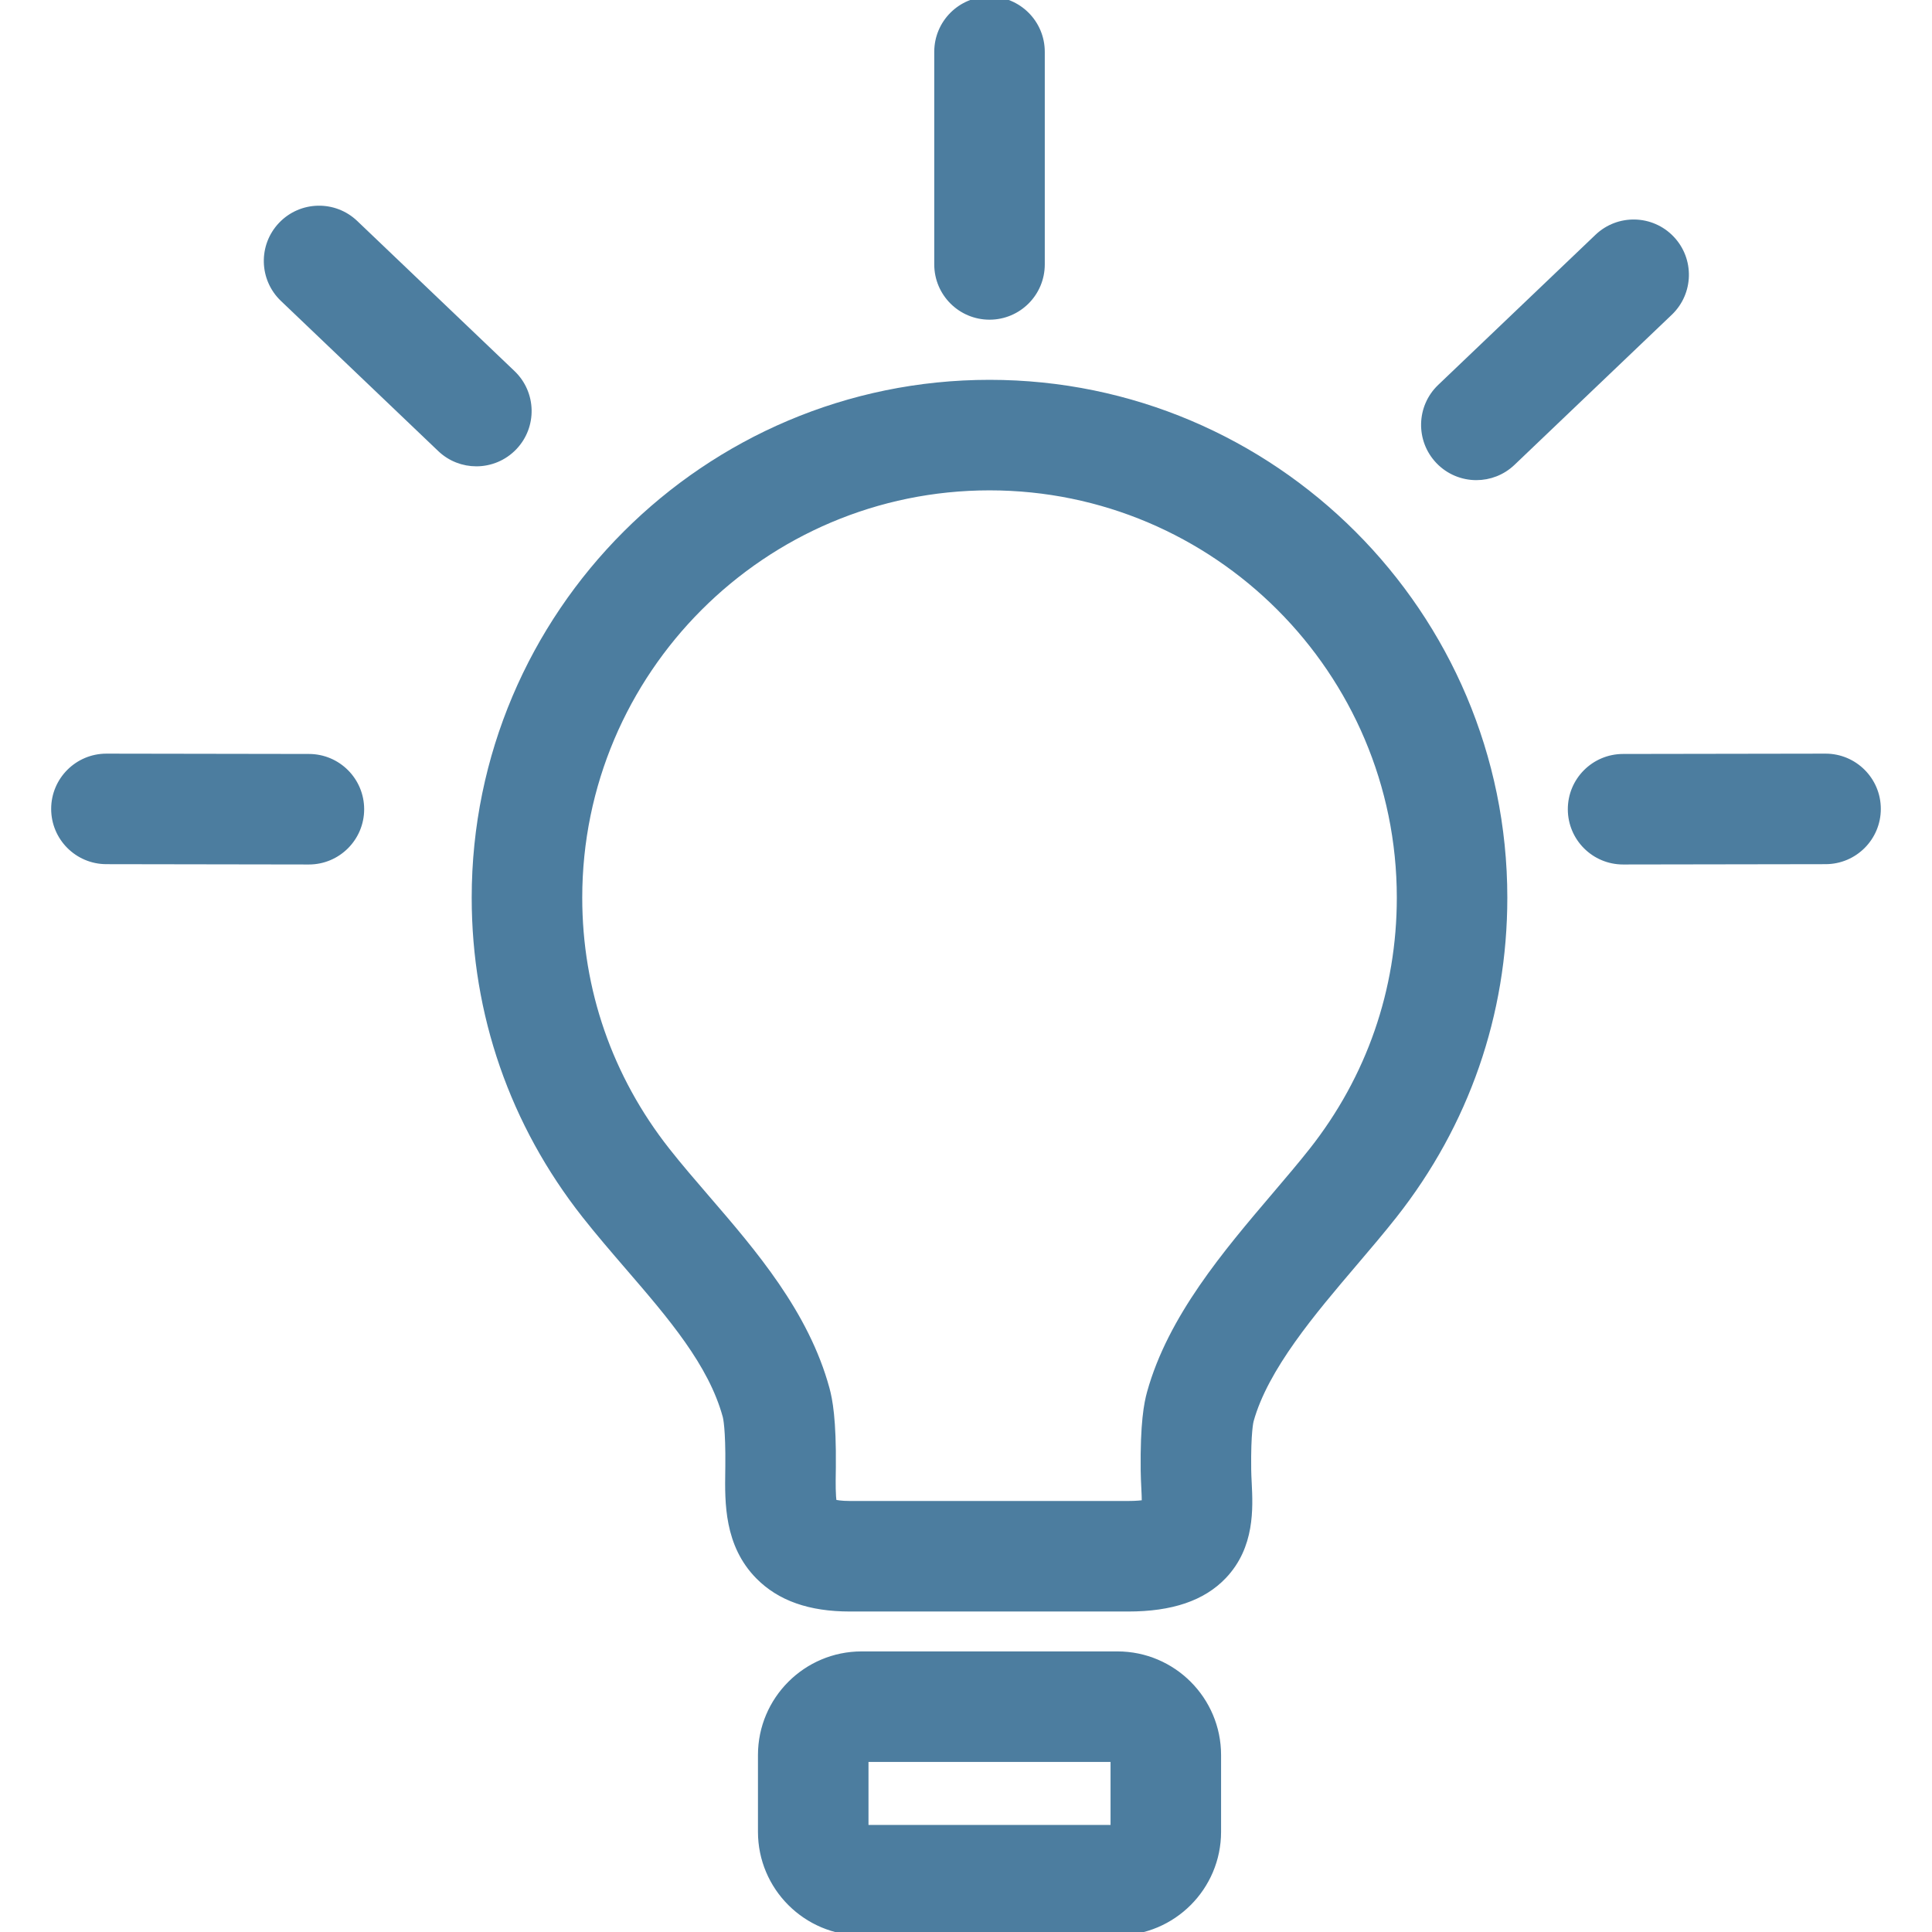
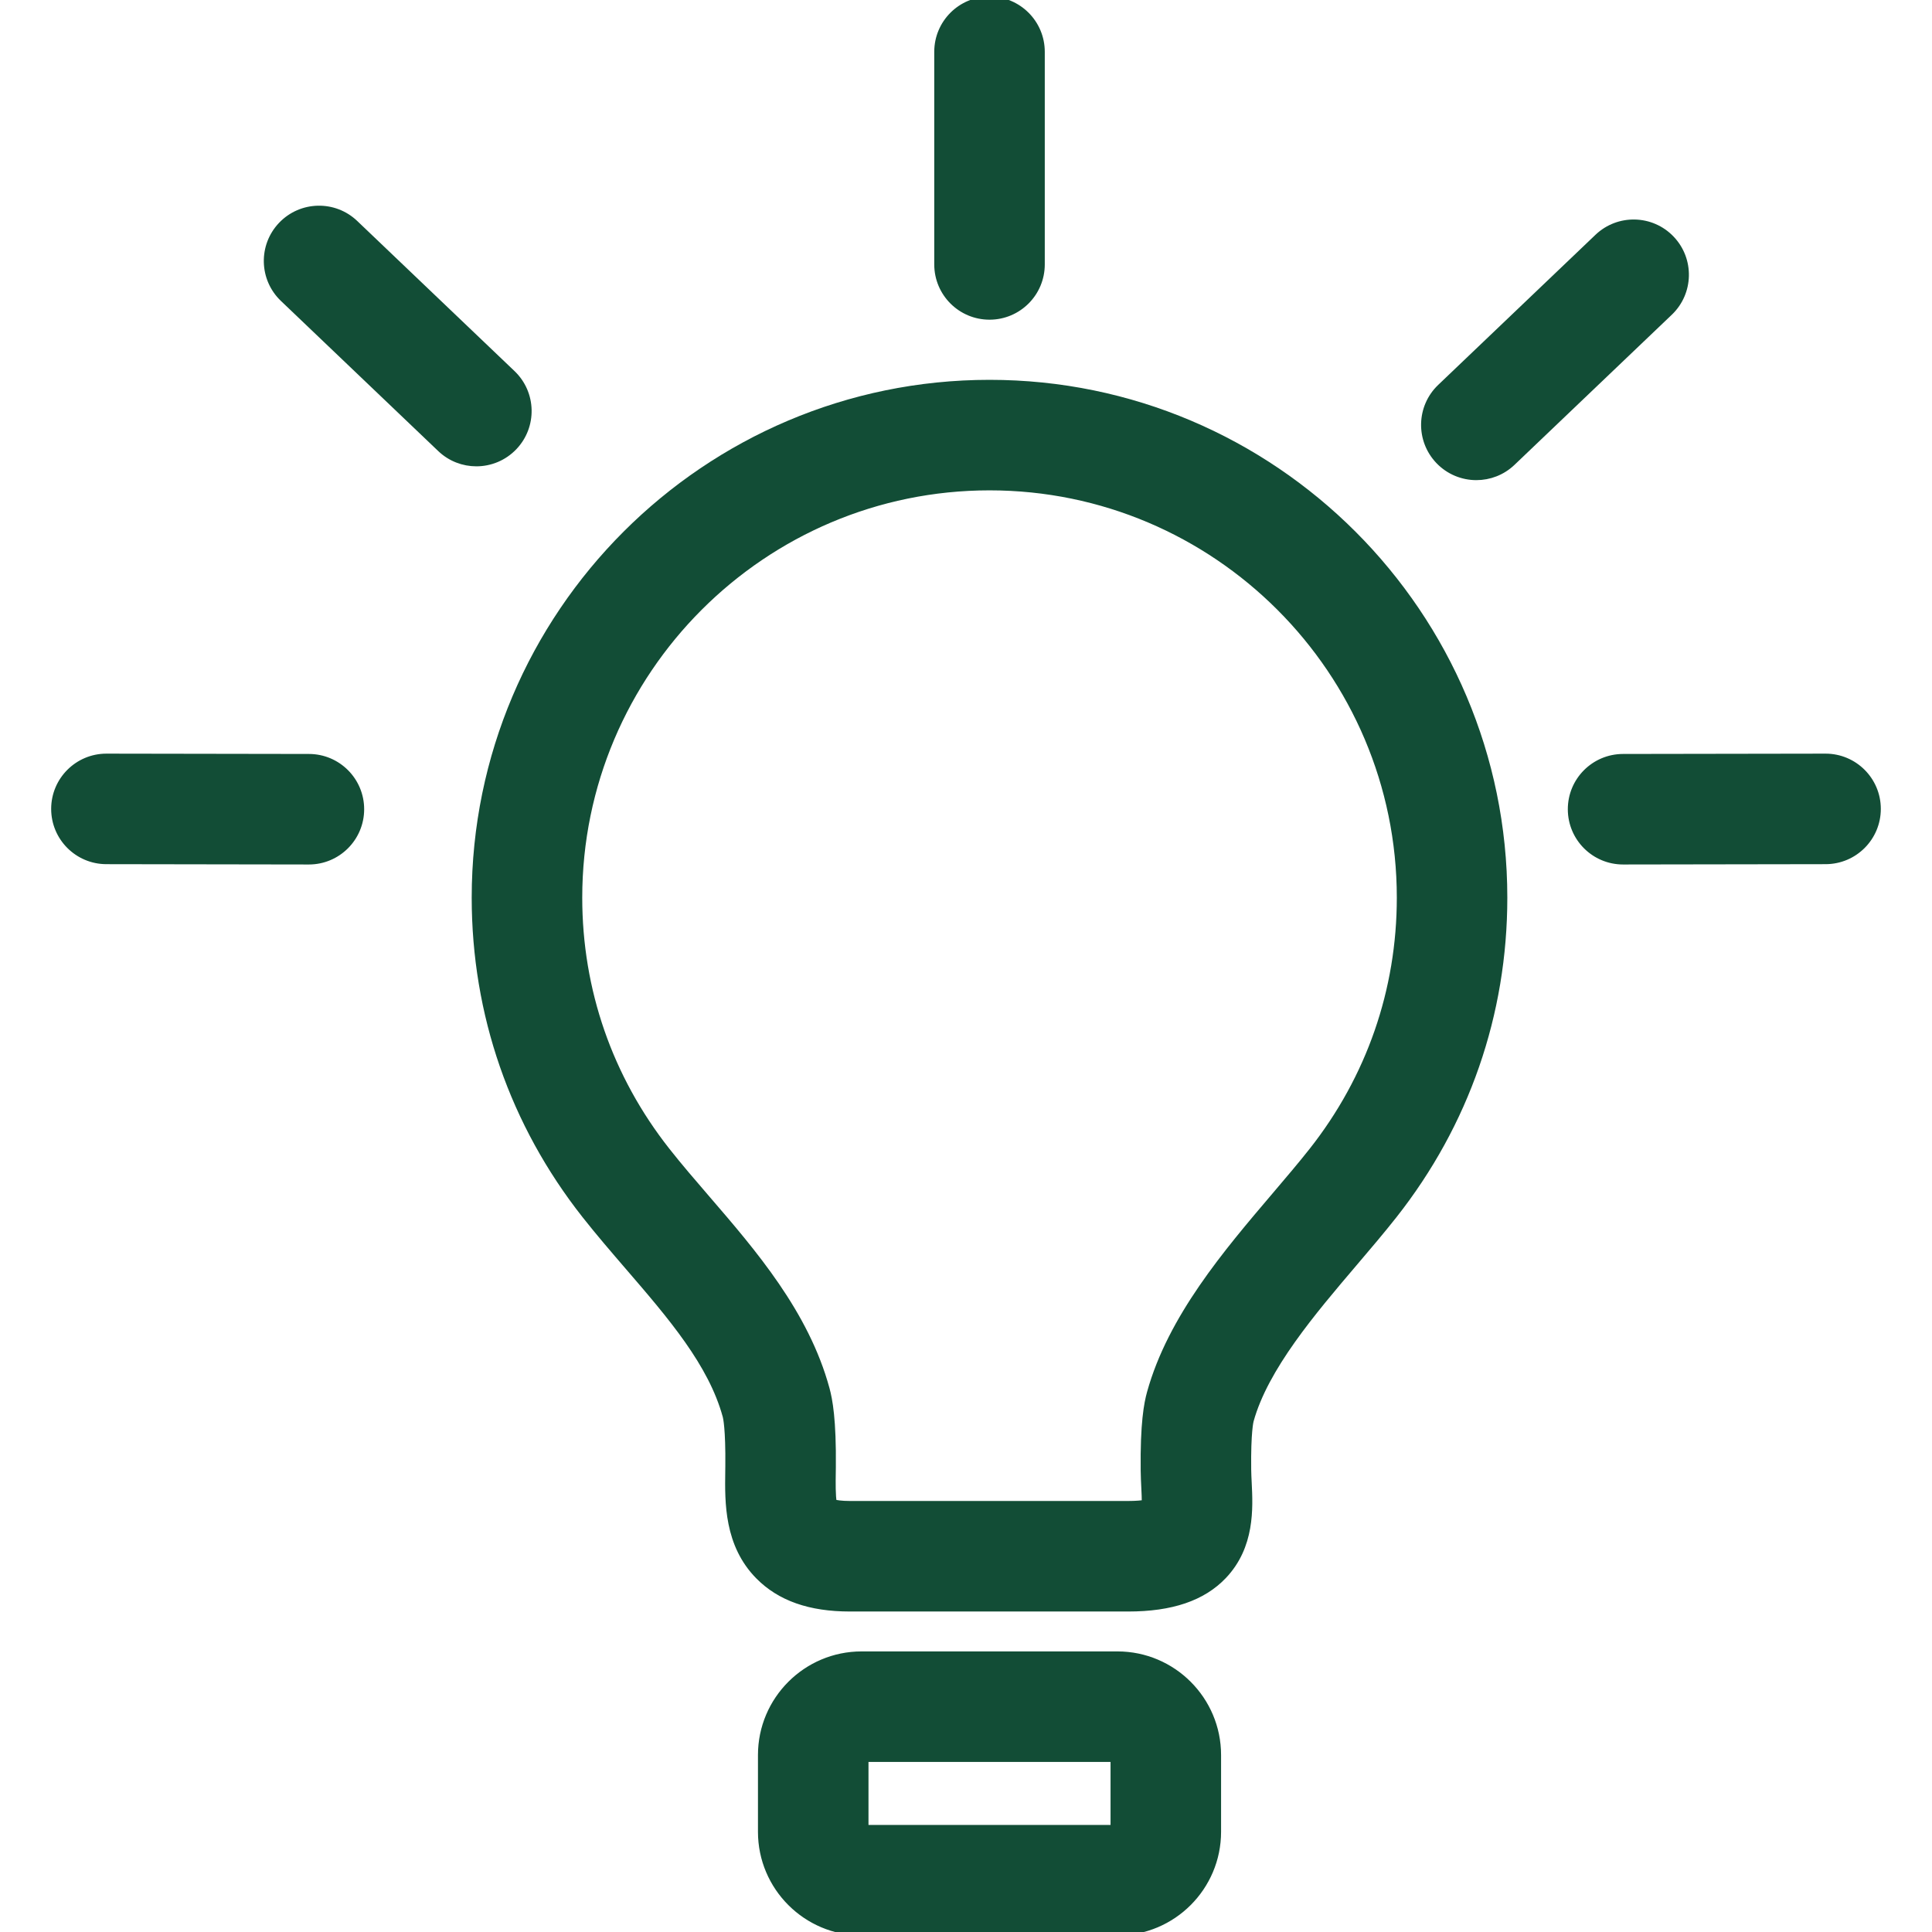
- <svg xmlns="http://www.w3.org/2000/svg" height="256px" width="256px" version="1.1" id="Capa_1" viewBox="0 0 279.682 279.682" xml:space="preserve" fill="#4c7d9f" stroke="#4c7d9f">
+ <svg xmlns="http://www.w3.org/2000/svg" height="256px" width="256px" version="1.1" id="Capa_1" viewBox="0 0 279.682 279.682" xml:space="preserve" fill="#124D36" stroke="#124D36">
  <g id="SVGRepo_bgCarrier" stroke-width="0" />
  <g id="SVGRepo_tracerCarrier" stroke-linecap="round" stroke-linejoin="round" />
  <g id="SVGRepo_iconCarrier">
    <g>
-       <path style="fill:#4c7d9f;" d="M143.25,55.486c-41.06,0-74.465,33.405-74.465,74.465c0,16.824,5.511,32.711,15.938,45.939 c1.998,2.536,4.15,5.033,6.23,7.448c6.212,7.208,12.078,14.017,14.166,21.675c0.045,0.165,0.438,1.773,0.38,7.247l-0.01,0.791 c-0.063,4.444-0.147,10.528,4.352,15.091c3.081,3.125,7.399,4.645,13.204,4.645h40.272c6.268,0,10.774-1.534,13.776-4.689 c4.061-4.267,3.789-9.779,3.608-13.427c-0.032-0.645-0.066-1.296-0.074-1.944c-0.065-5.48,0.345-7.025,0.362-7.09 c2.121-7.657,8.993-15.732,15.057-22.855c2.023-2.377,3.934-4.622,5.714-6.879c10.431-13.23,15.944-29.12,15.944-45.951 C217.705,88.892,184.305,55.486,143.25,55.486z M189.982,166.614c-1.607,2.036-3.429,4.178-5.358,6.445 c-7.07,8.307-15.084,17.722-18.089,28.572c-0.429,1.546-0.988,4.395-0.905,11.273c0.01,0.835,0.049,1.675,0.091,2.507 c0.032,0.657,0.075,1.523,0.071,2.209c-0.528,0.086-1.325,0.166-2.475,0.166h-40.272c-1.276,0-2.022-0.135-2.405-0.237 c-0.198-0.977-0.17-3.007-0.152-4.287l0.012-0.844c0.072-6.919-0.483-9.789-0.907-11.348c-2.98-10.936-10.575-19.749-17.275-27.524 c-2.066-2.398-4.019-4.664-5.813-6.942c-8.32-10.557-12.718-23.232-12.718-36.654c0-32.789,26.676-59.465,59.465-59.465 c32.783,0,59.455,26.676,59.455,59.465C202.705,143.379,198.306,156.058,189.982,166.614z" />
-       <path style="fill:#4c7d9f;" d="M161.766,239.564h-37.041c-7.995,0-14.5,6.505-14.5,14.5v11.117c0,7.995,6.505,14.5,14.5,14.5 h37.041c7.995,0,14.5-6.505,14.5-14.5v-11.117C176.266,246.069,169.761,239.564,161.766,239.564z M161.266,264.682h-36.041v-10.117 h36.041V264.682z" />
-       <path style="fill:#4c7d9f;" d="M143.245,45.779c4.143,0,7.5-3.357,7.5-7.5V7.5c0-4.143-3.357-7.5-7.5-7.5 c-4.143,0-7.5,3.357-7.5,7.5v30.779C135.745,42.422,139.103,45.779,143.245,45.779z" />
-       <path style="fill:#4c7d9f;" d="M241.917,34.598c-2.858-2.995-7.606-3.106-10.604-0.248l-22.77,21.73 c-2.997,2.859-3.107,7.607-0.248,10.604c1.474,1.544,3.448,2.322,5.427,2.322c1.86,0,3.725-0.688,5.177-2.074l22.77-21.731 C244.666,42.342,244.776,37.594,241.917,34.598z" />
-       <path style="fill:#4c7d9f;" d="M264.273,109.599c-0.004,0-0.008,0-0.012,0l-29.311,0.047c-4.143,0.007-7.495,3.37-7.488,7.512 c0.007,4.139,3.363,7.488,7.5,7.488c0.004,0,0.008,0,0.012,0l29.311-0.047c4.143-0.007,7.495-3.37,7.488-7.512 C271.767,112.948,268.41,109.599,264.273,109.599z" />
-       <path style="fill:#4c7d9f;" d="M74.386,64.684c2.859-2.996,2.749-7.743-0.248-10.604l-22.77-21.73 c-2.994-2.858-7.742-2.749-10.604,0.248c-2.859,2.996-2.749,7.743,0.248,10.604l22.77,21.731c1.452,1.386,3.315,2.074,5.177,2.074 C70.937,67.006,72.912,66.228,74.386,64.684z" />
-       <path style="fill:#4c7d9f;" d="M44.729,109.646l-29.31-0.047c-0.004,0-0.008,0-0.012,0c-4.137,0-7.493,3.351-7.5,7.488 c-0.007,4.142,3.346,7.505,7.488,7.512l29.31,0.047c0.004,0,0.008,0,0.012,0c4.137,0,7.493-3.351,7.5-7.488 C52.225,113.016,48.872,109.652,44.729,109.646z" />
+       <path style="fill:#124D36;" d="M143.25,55.486c-41.06,0-74.465,33.405-74.465,74.465c0,16.824,5.511,32.711,15.938,45.939 c1.998,2.536,4.15,5.033,6.23,7.448c6.212,7.208,12.078,14.017,14.166,21.675c0.045,0.165,0.438,1.773,0.38,7.247l-0.01,0.791 c-0.063,4.444-0.147,10.528,4.352,15.091c3.081,3.125,7.399,4.645,13.204,4.645h40.272c6.268,0,10.774-1.534,13.776-4.689 c4.061-4.267,3.789-9.779,3.608-13.427c-0.032-0.645-0.066-1.296-0.074-1.944c-0.065-5.48,0.345-7.025,0.362-7.09 c2.121-7.657,8.993-15.732,15.057-22.855c2.023-2.377,3.934-4.622,5.714-6.879c10.431-13.23,15.944-29.12,15.944-45.951 C217.705,88.892,184.305,55.486,143.25,55.486z M189.982,166.614c-1.607,2.036-3.429,4.178-5.358,6.445 c-7.07,8.307-15.084,17.722-18.089,28.572c-0.429,1.546-0.988,4.395-0.905,11.273c0.01,0.835,0.049,1.675,0.091,2.507 c0.032,0.657,0.075,1.523,0.071,2.209c-0.528,0.086-1.325,0.166-2.475,0.166h-40.272c-1.276,0-2.022-0.135-2.405-0.237 c-0.198-0.977-0.17-3.007-0.152-4.287l0.012-0.844c0.072-6.919-0.483-9.789-0.907-11.348c-2.98-10.936-10.575-19.749-17.275-27.524 c-2.066-2.398-4.019-4.664-5.813-6.942c-8.32-10.557-12.718-23.232-12.718-36.654c0-32.789,26.676-59.465,59.465-59.465 c32.783,0,59.455,26.676,59.455,59.465C202.705,143.379,198.306,156.058,189.982,166.614z" />
+       <path style="fill:#124D36;" d="M161.766,239.564h-37.041c-7.995,0-14.5,6.505-14.5,14.5v11.117c0,7.995,6.505,14.5,14.5,14.5 h37.041c7.995,0,14.5-6.505,14.5-14.5v-11.117C176.266,246.069,169.761,239.564,161.766,239.564z M161.266,264.682h-36.041v-10.117 h36.041V264.682z" />
+       <path style="fill:#124D36;" d="M143.245,45.779c4.143,0,7.5-3.357,7.5-7.5V7.5c0-4.143-3.357-7.5-7.5-7.5 c-4.143,0-7.5,3.357-7.5,7.5v30.779C135.745,42.422,139.103,45.779,143.245,45.779z" />
+       <path style="fill:#124D36;" d="M241.917,34.598c-2.858-2.995-7.606-3.106-10.604-0.248l-22.77,21.73 c-2.997,2.859-3.107,7.607-0.248,10.604c1.474,1.544,3.448,2.322,5.427,2.322c1.86,0,3.725-0.688,5.177-2.074l22.77-21.731 C244.666,42.342,244.776,37.594,241.917,34.598z" />
+       <path style="fill:#124D36;" d="M264.273,109.599c-0.004,0-0.008,0-0.012,0l-29.311,0.047c-4.143,0.007-7.495,3.37-7.488,7.512 c0.007,4.139,3.363,7.488,7.5,7.488c0.004,0,0.008,0,0.012,0l29.311-0.047c4.143-0.007,7.495-3.37,7.488-7.512 C271.767,112.948,268.41,109.599,264.273,109.599z" />
+       <path style="fill:#124D36;" d="M74.386,64.684c2.859-2.996,2.749-7.743-0.248-10.604l-22.77-21.73 c-2.994-2.858-7.742-2.749-10.604,0.248c-2.859,2.996-2.749,7.743,0.248,10.604l22.77,21.731c1.452,1.386,3.315,2.074,5.177,2.074 C70.937,67.006,72.912,66.228,74.386,64.684z" />
+       <path style="fill:#124D36;" d="M44.729,109.646l-29.31-0.047c-0.004,0-0.008,0-0.012,0c-4.137,0-7.493,3.351-7.5,7.488 c-0.007,4.142,3.346,7.505,7.488,7.512l29.31,0.047c0.004,0,0.008,0,0.012,0c4.137,0,7.493-3.351,7.5-7.488 C52.225,113.016,48.872,109.652,44.729,109.646z" />
    </g>
  </g>
</svg>
